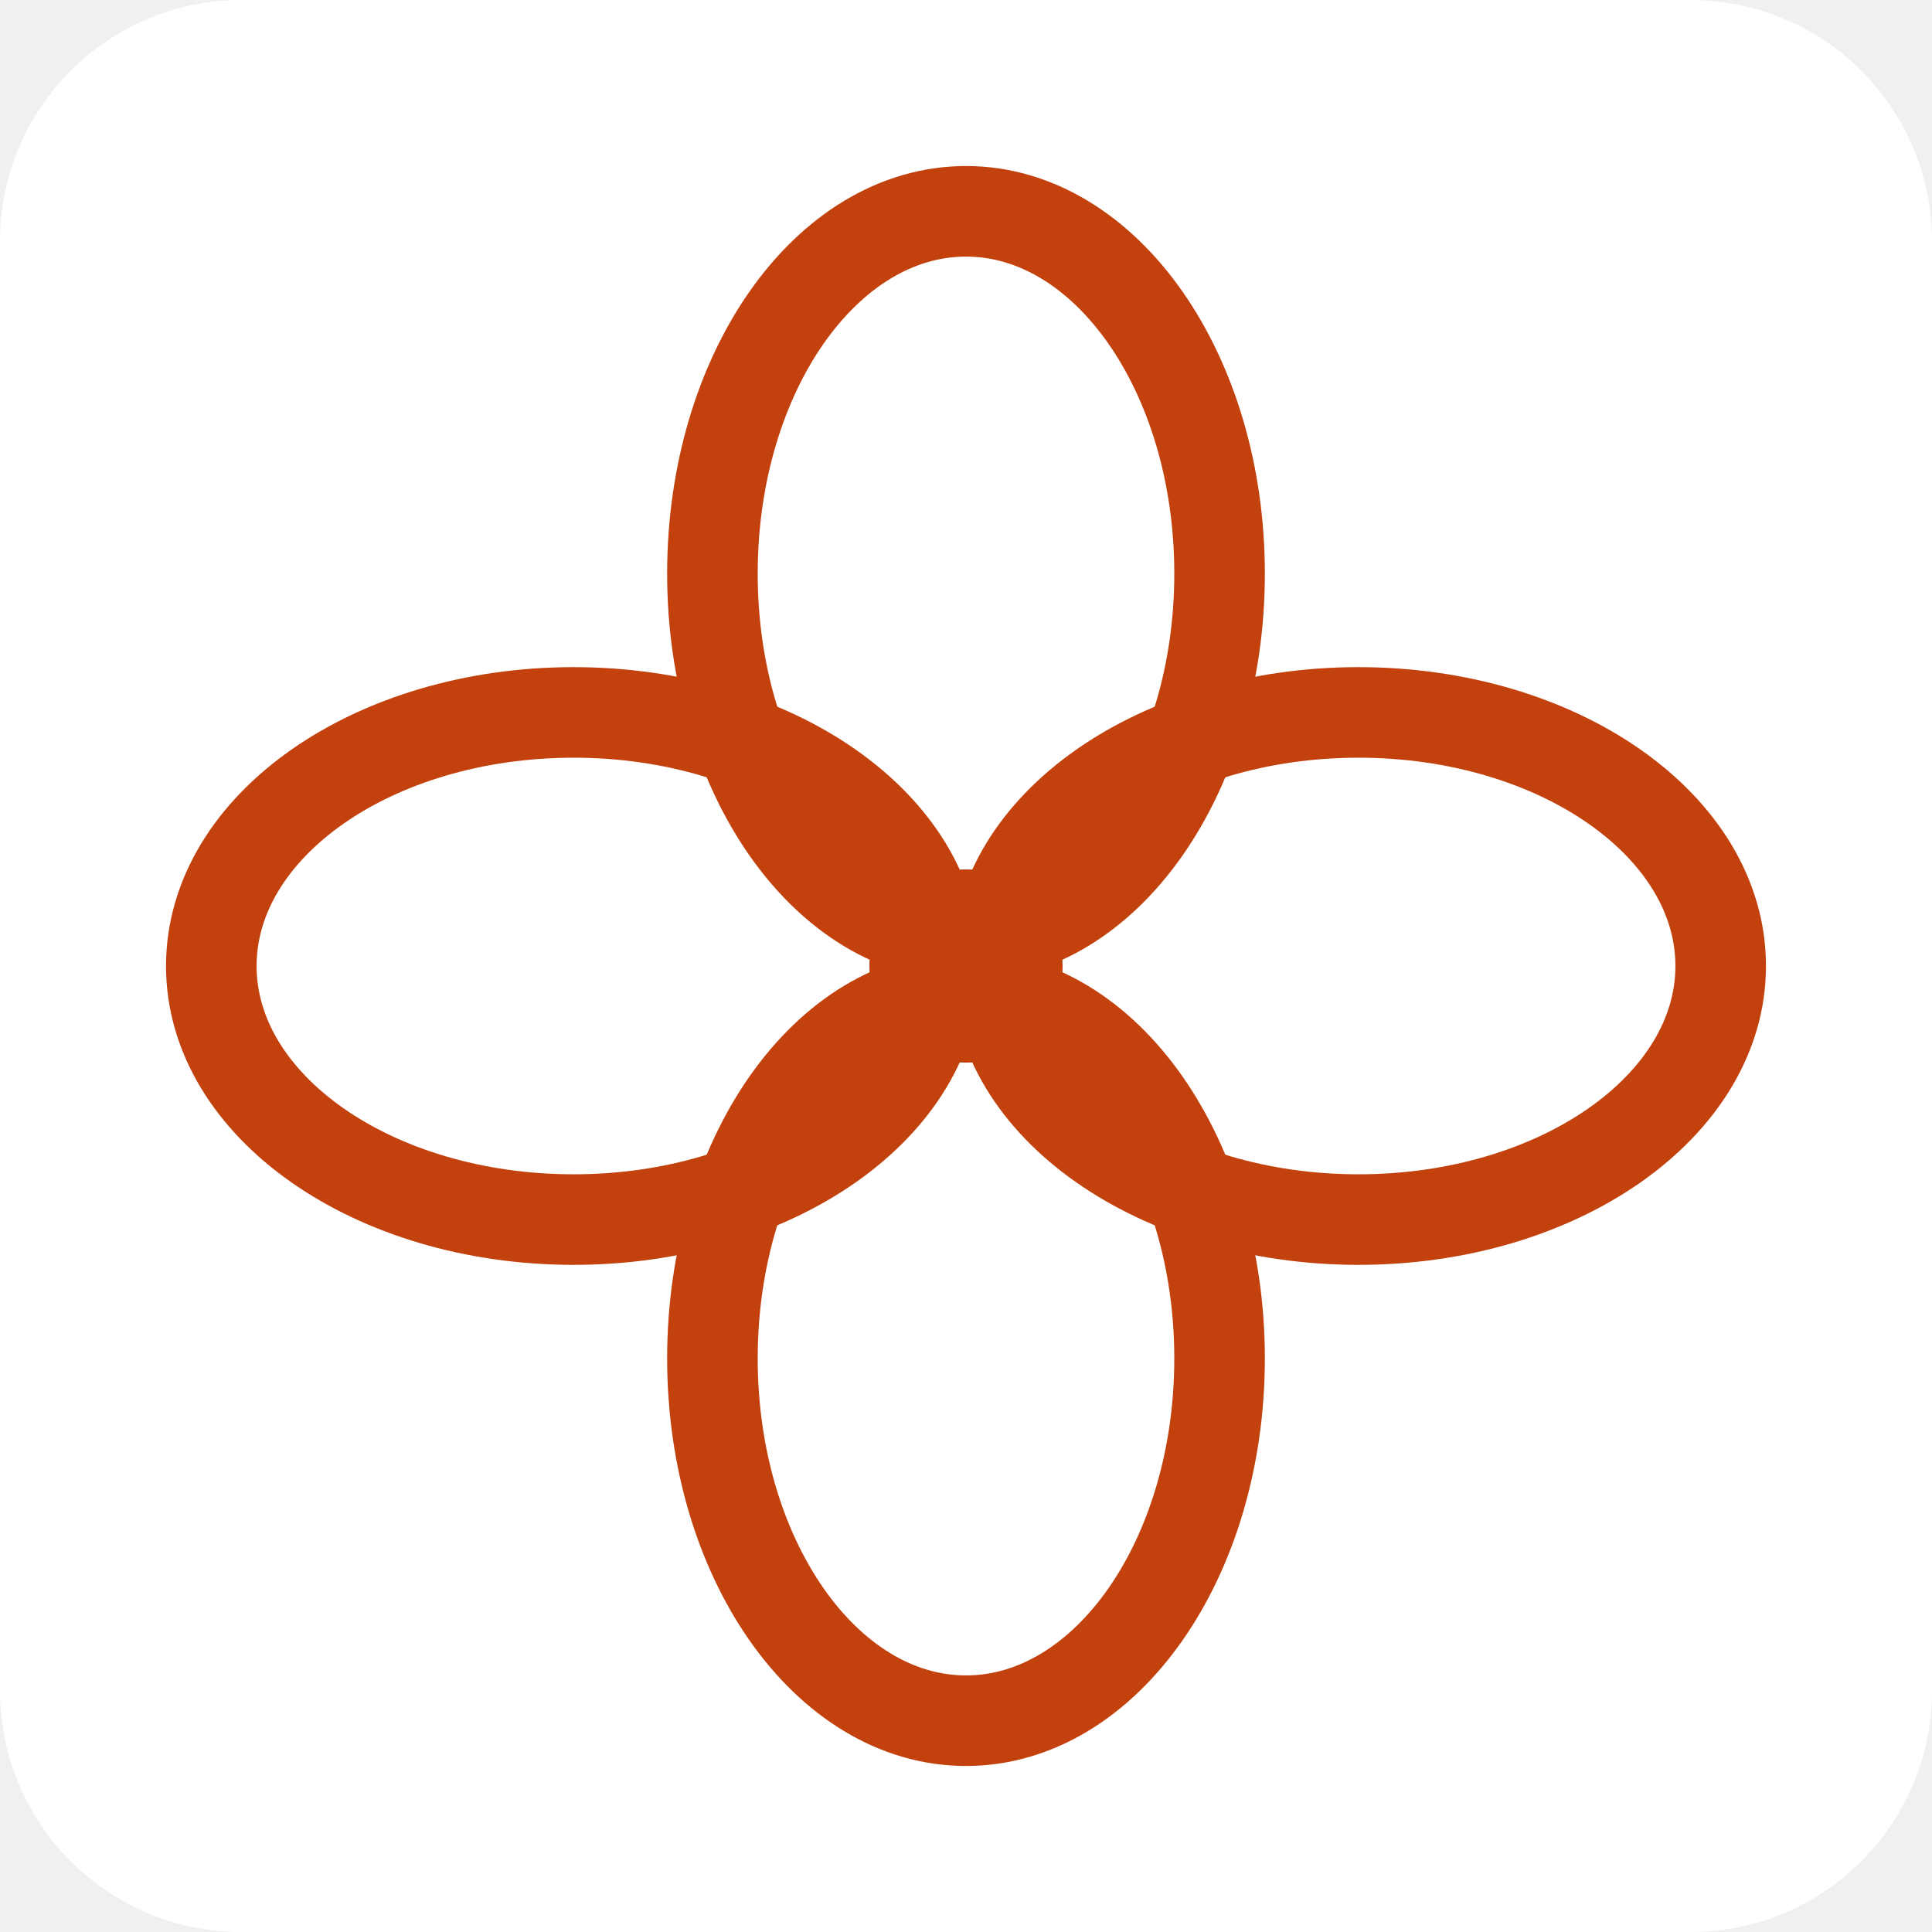
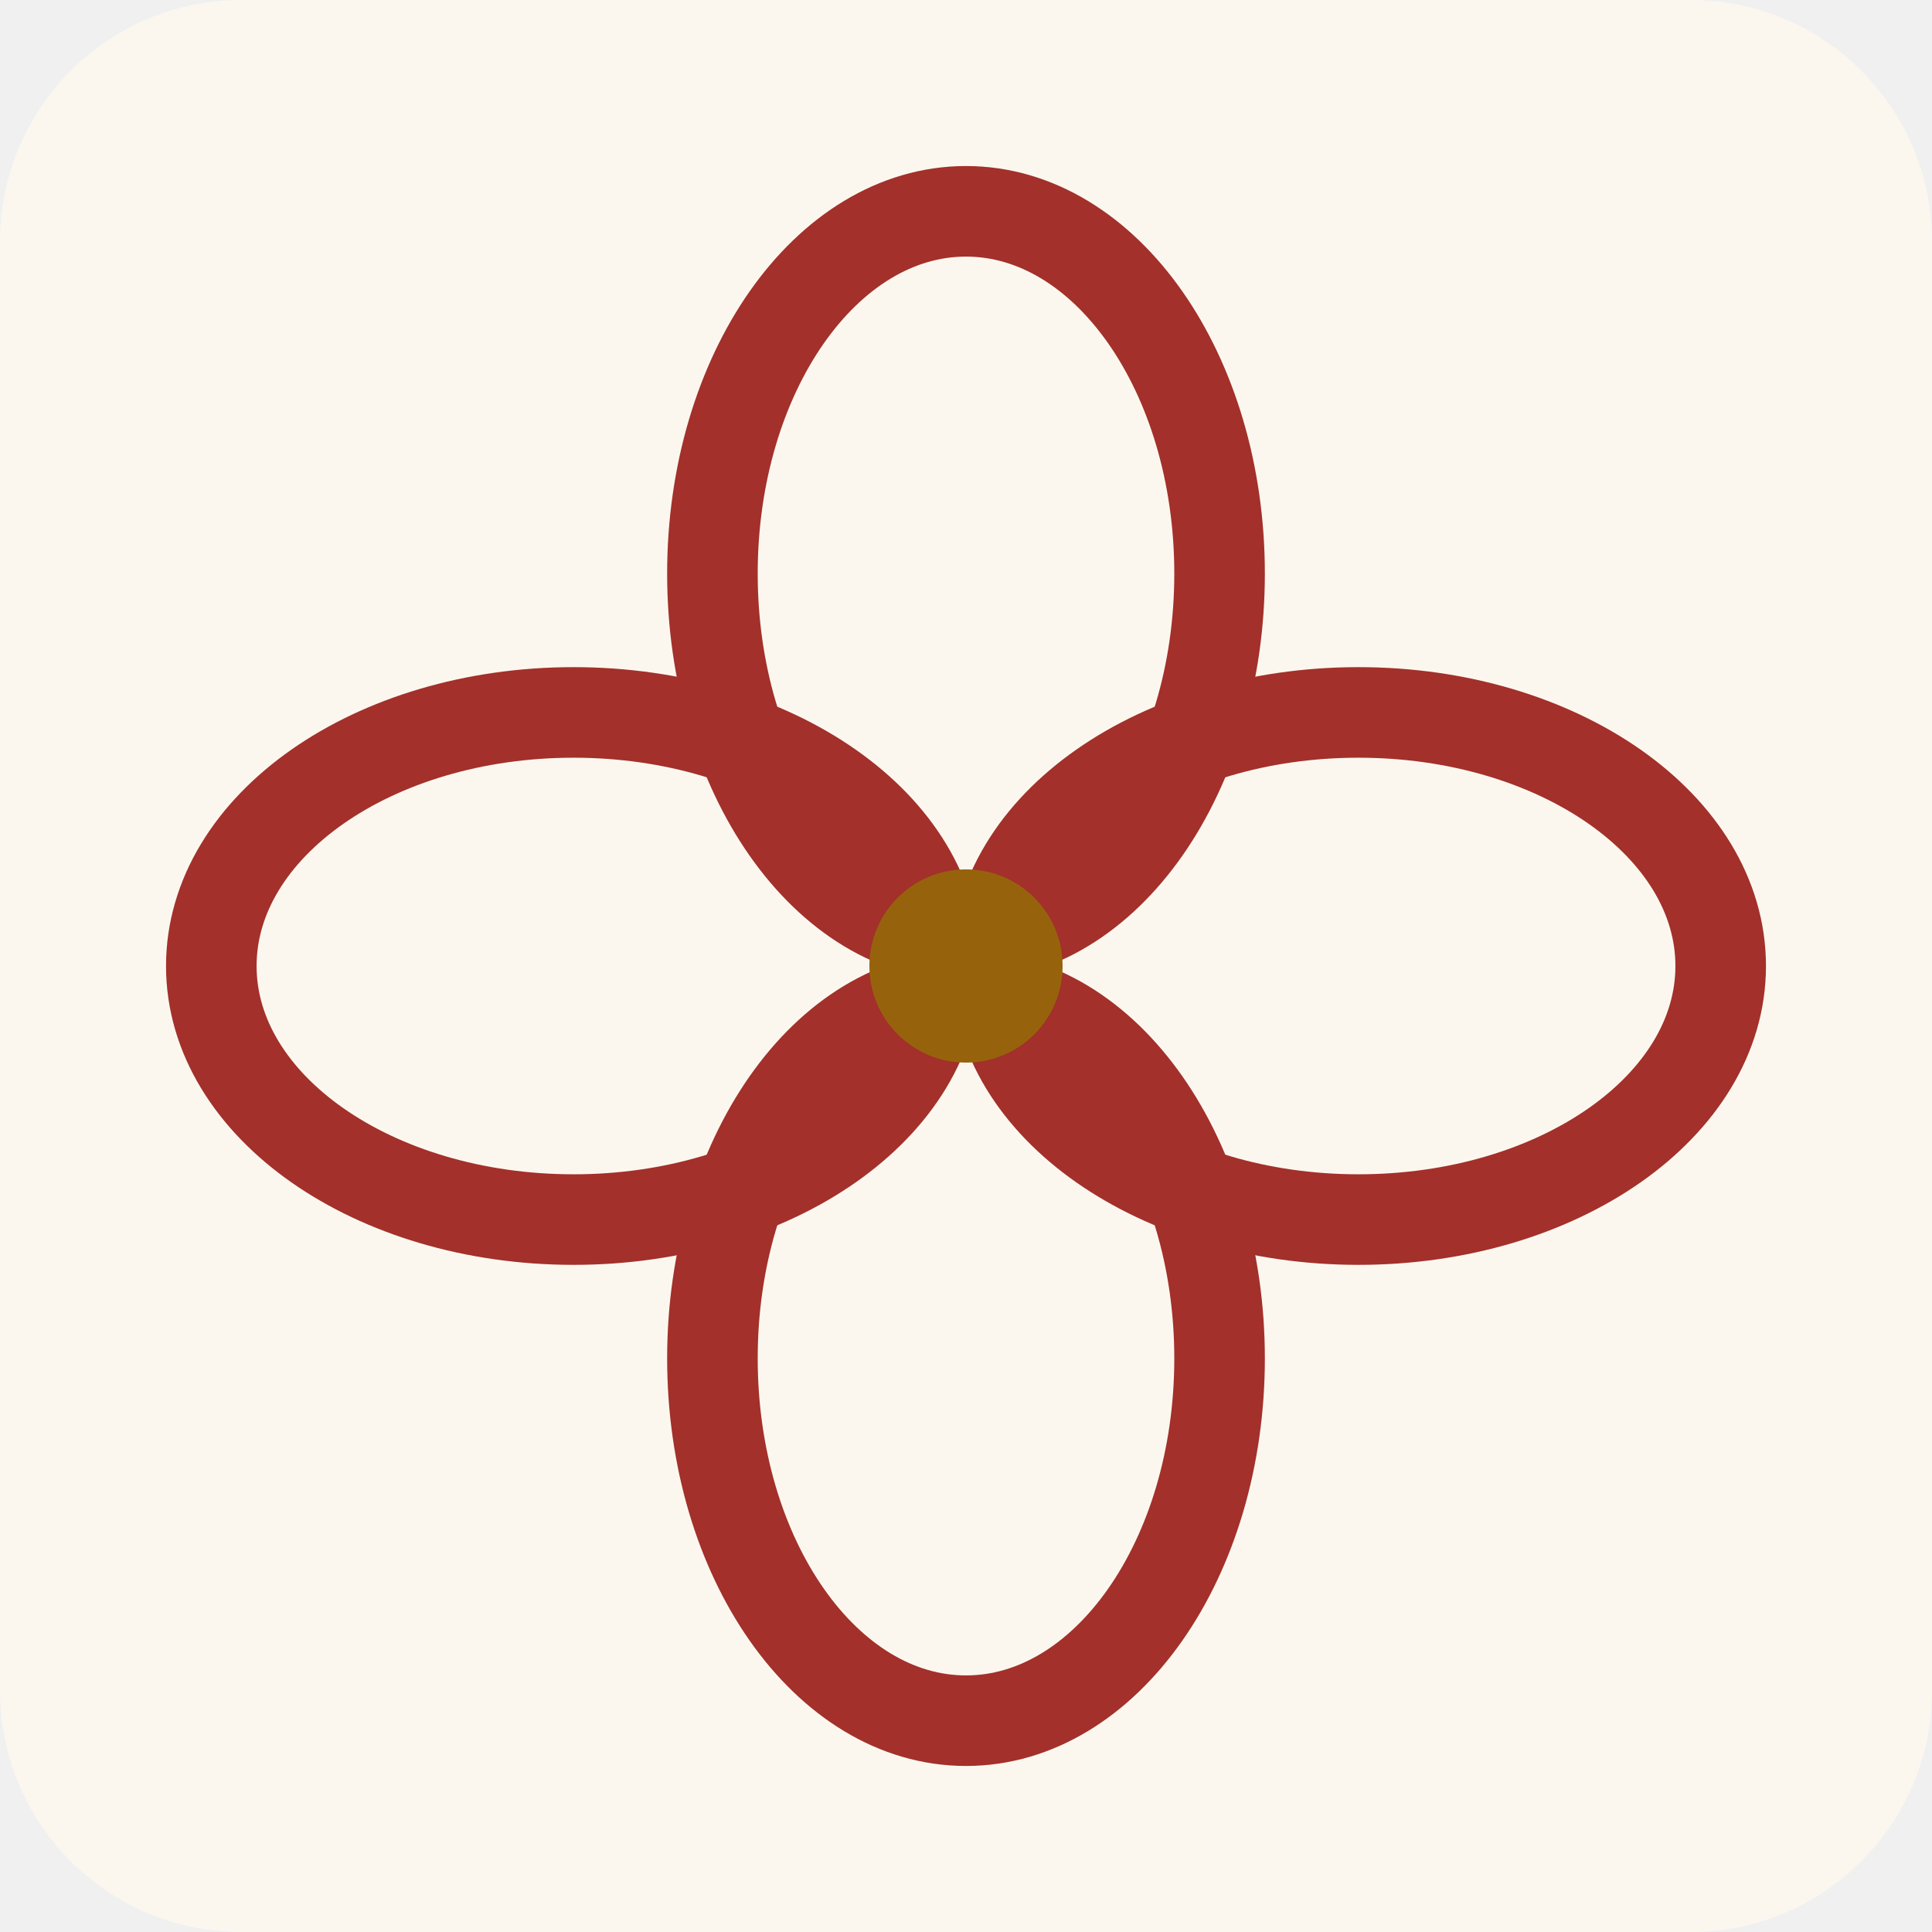
<svg xmlns="http://www.w3.org/2000/svg" viewBox="0 0 32 32" width="32" height="32">
-   <rect width="32" height="32" rx="4" fill="#ffffff" />
-   <g fill="none" stroke="#c2410c" stroke-width="1.5" stroke-linecap="round">
+   <rect width="32" height="32" rx="4" fill="#fbf7ef" />
+   <g fill="none" stroke="#a3302a" stroke-width="1.5" stroke-linecap="round">
    <ellipse cx="16" cy="9.5" rx="4.2" ry="6" />
    <ellipse cx="16" cy="22.5" rx="4.2" ry="6" />
    <ellipse cx="9.5" cy="16" rx="6" ry="4.2" />
    <ellipse cx="22.5" cy="16" rx="6" ry="4.2" />
-     <circle cx="16" cy="16" r="1.6" fill="#c2410c" stroke="none" />
+     <circle cx="16" cy="16" r="1.6" fill="#96630c" stroke="none" />
  </g>
</svg>
